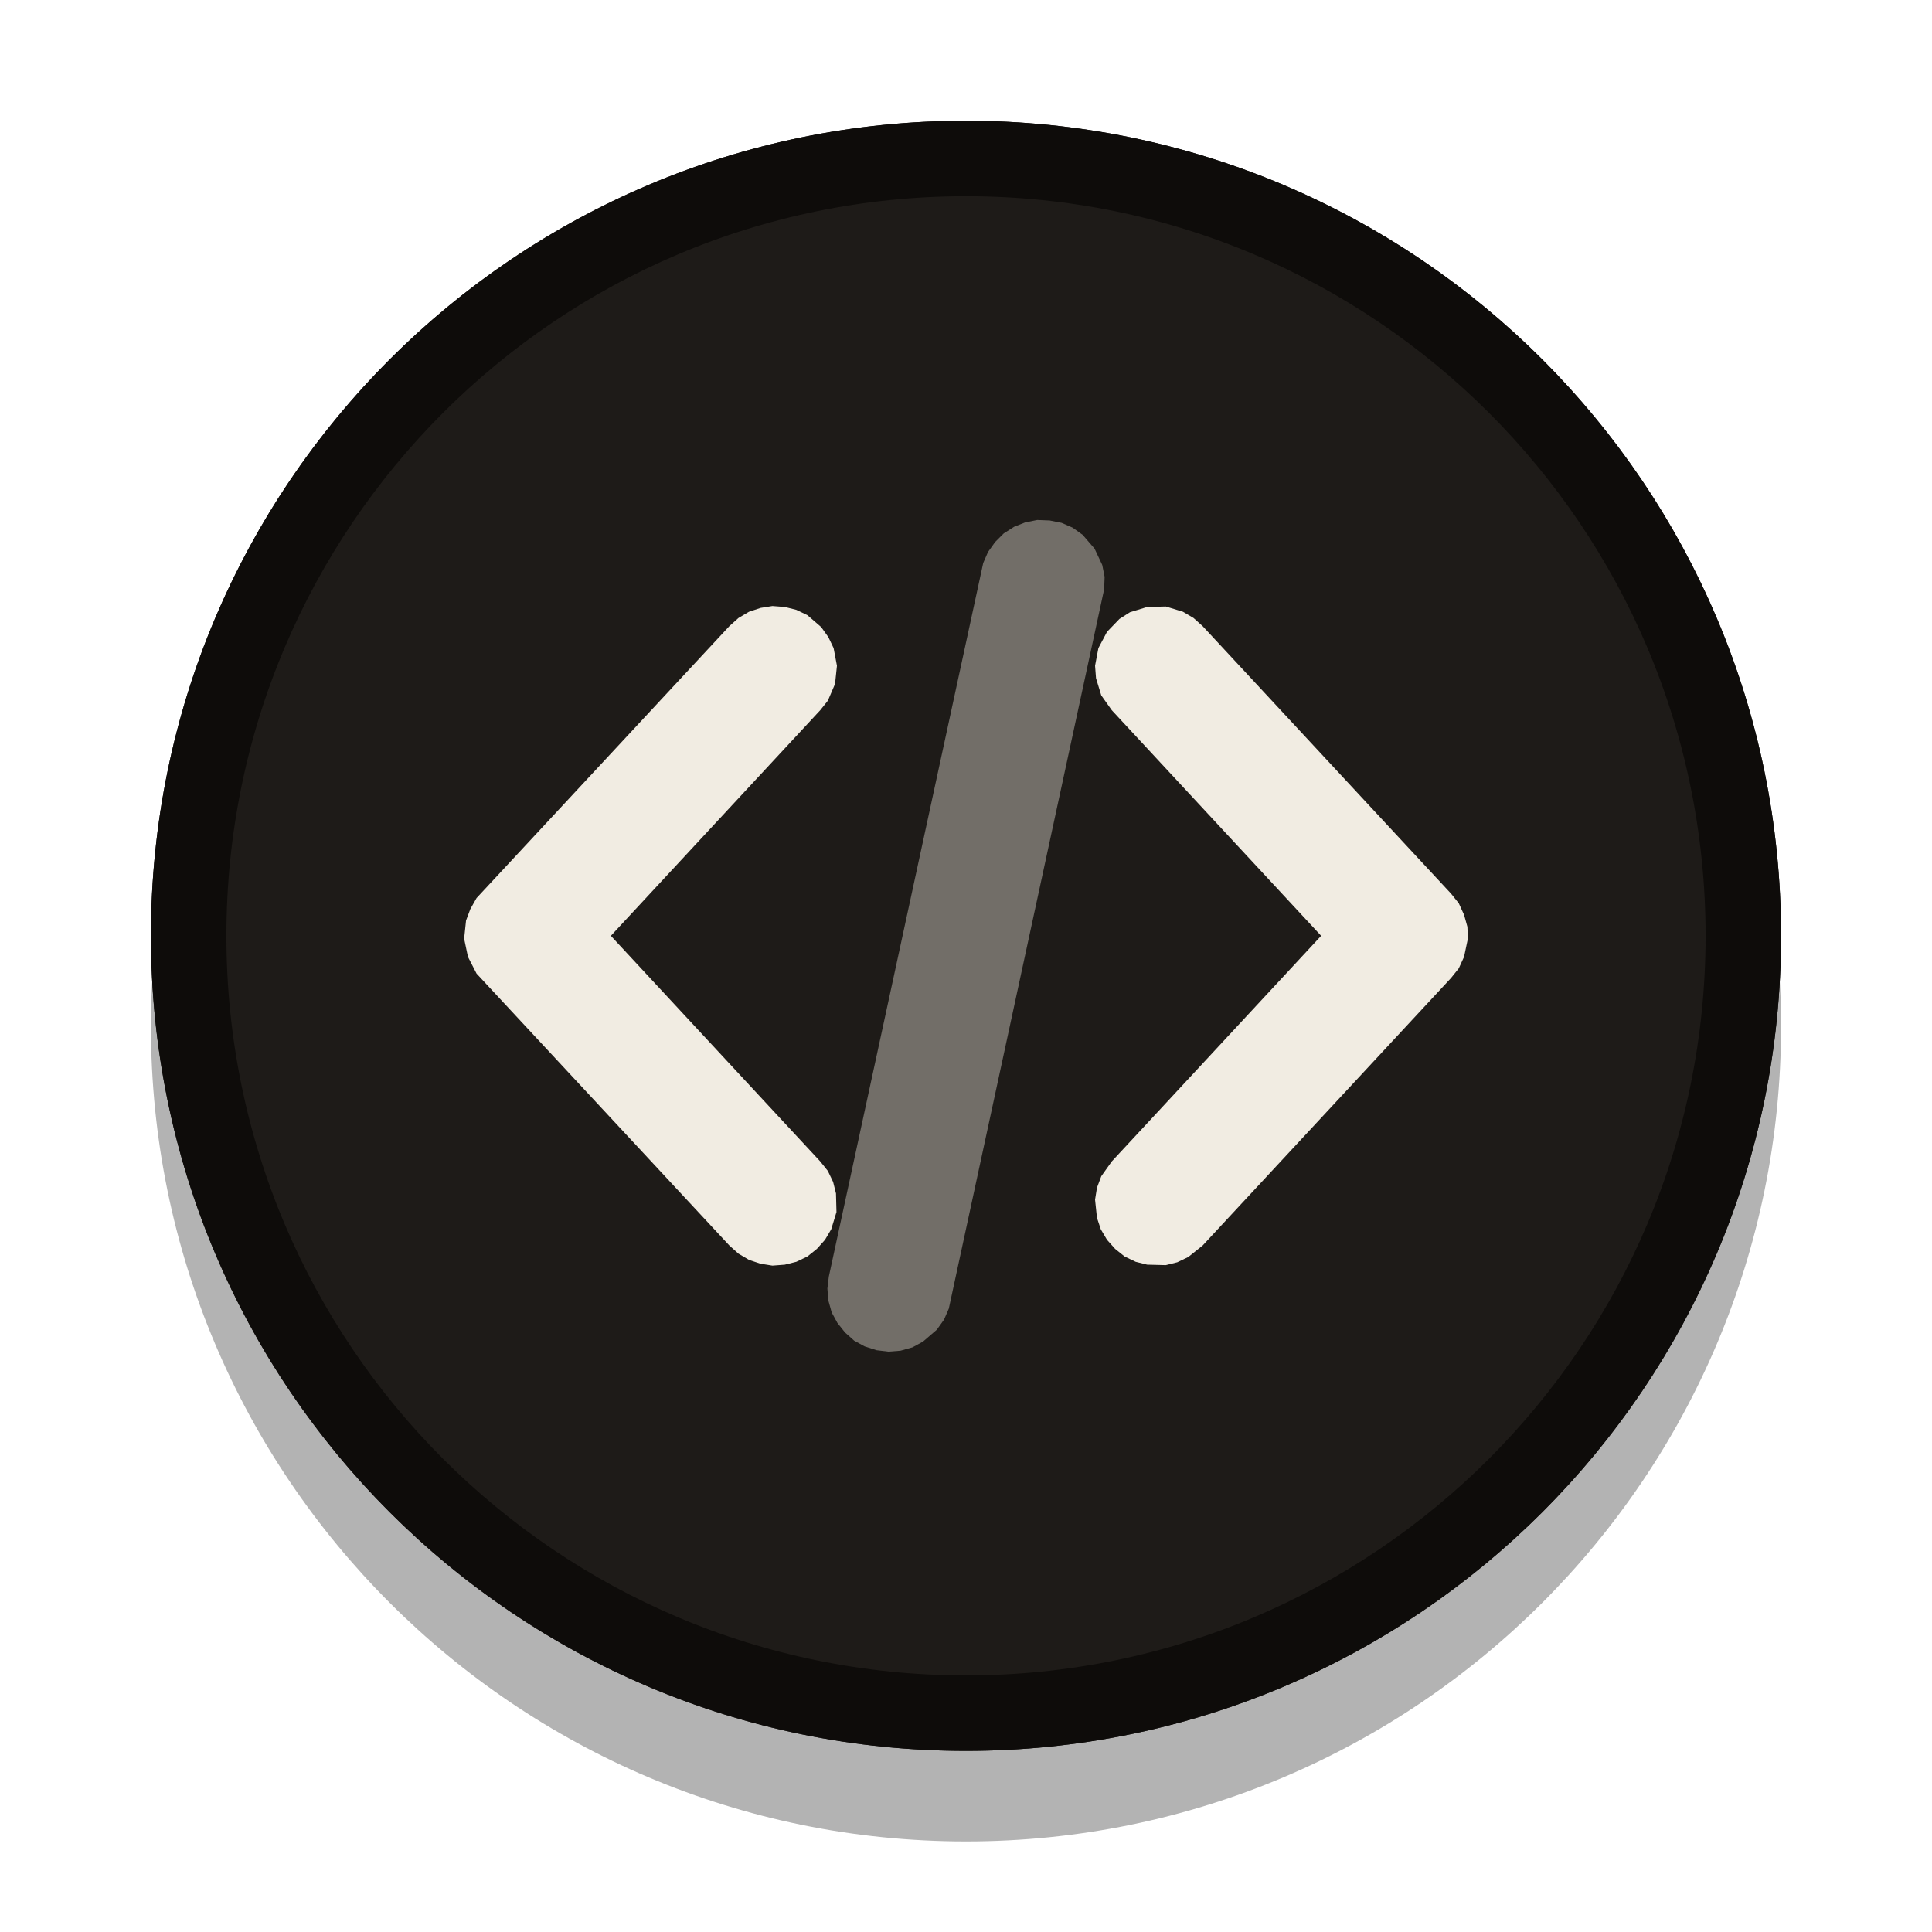
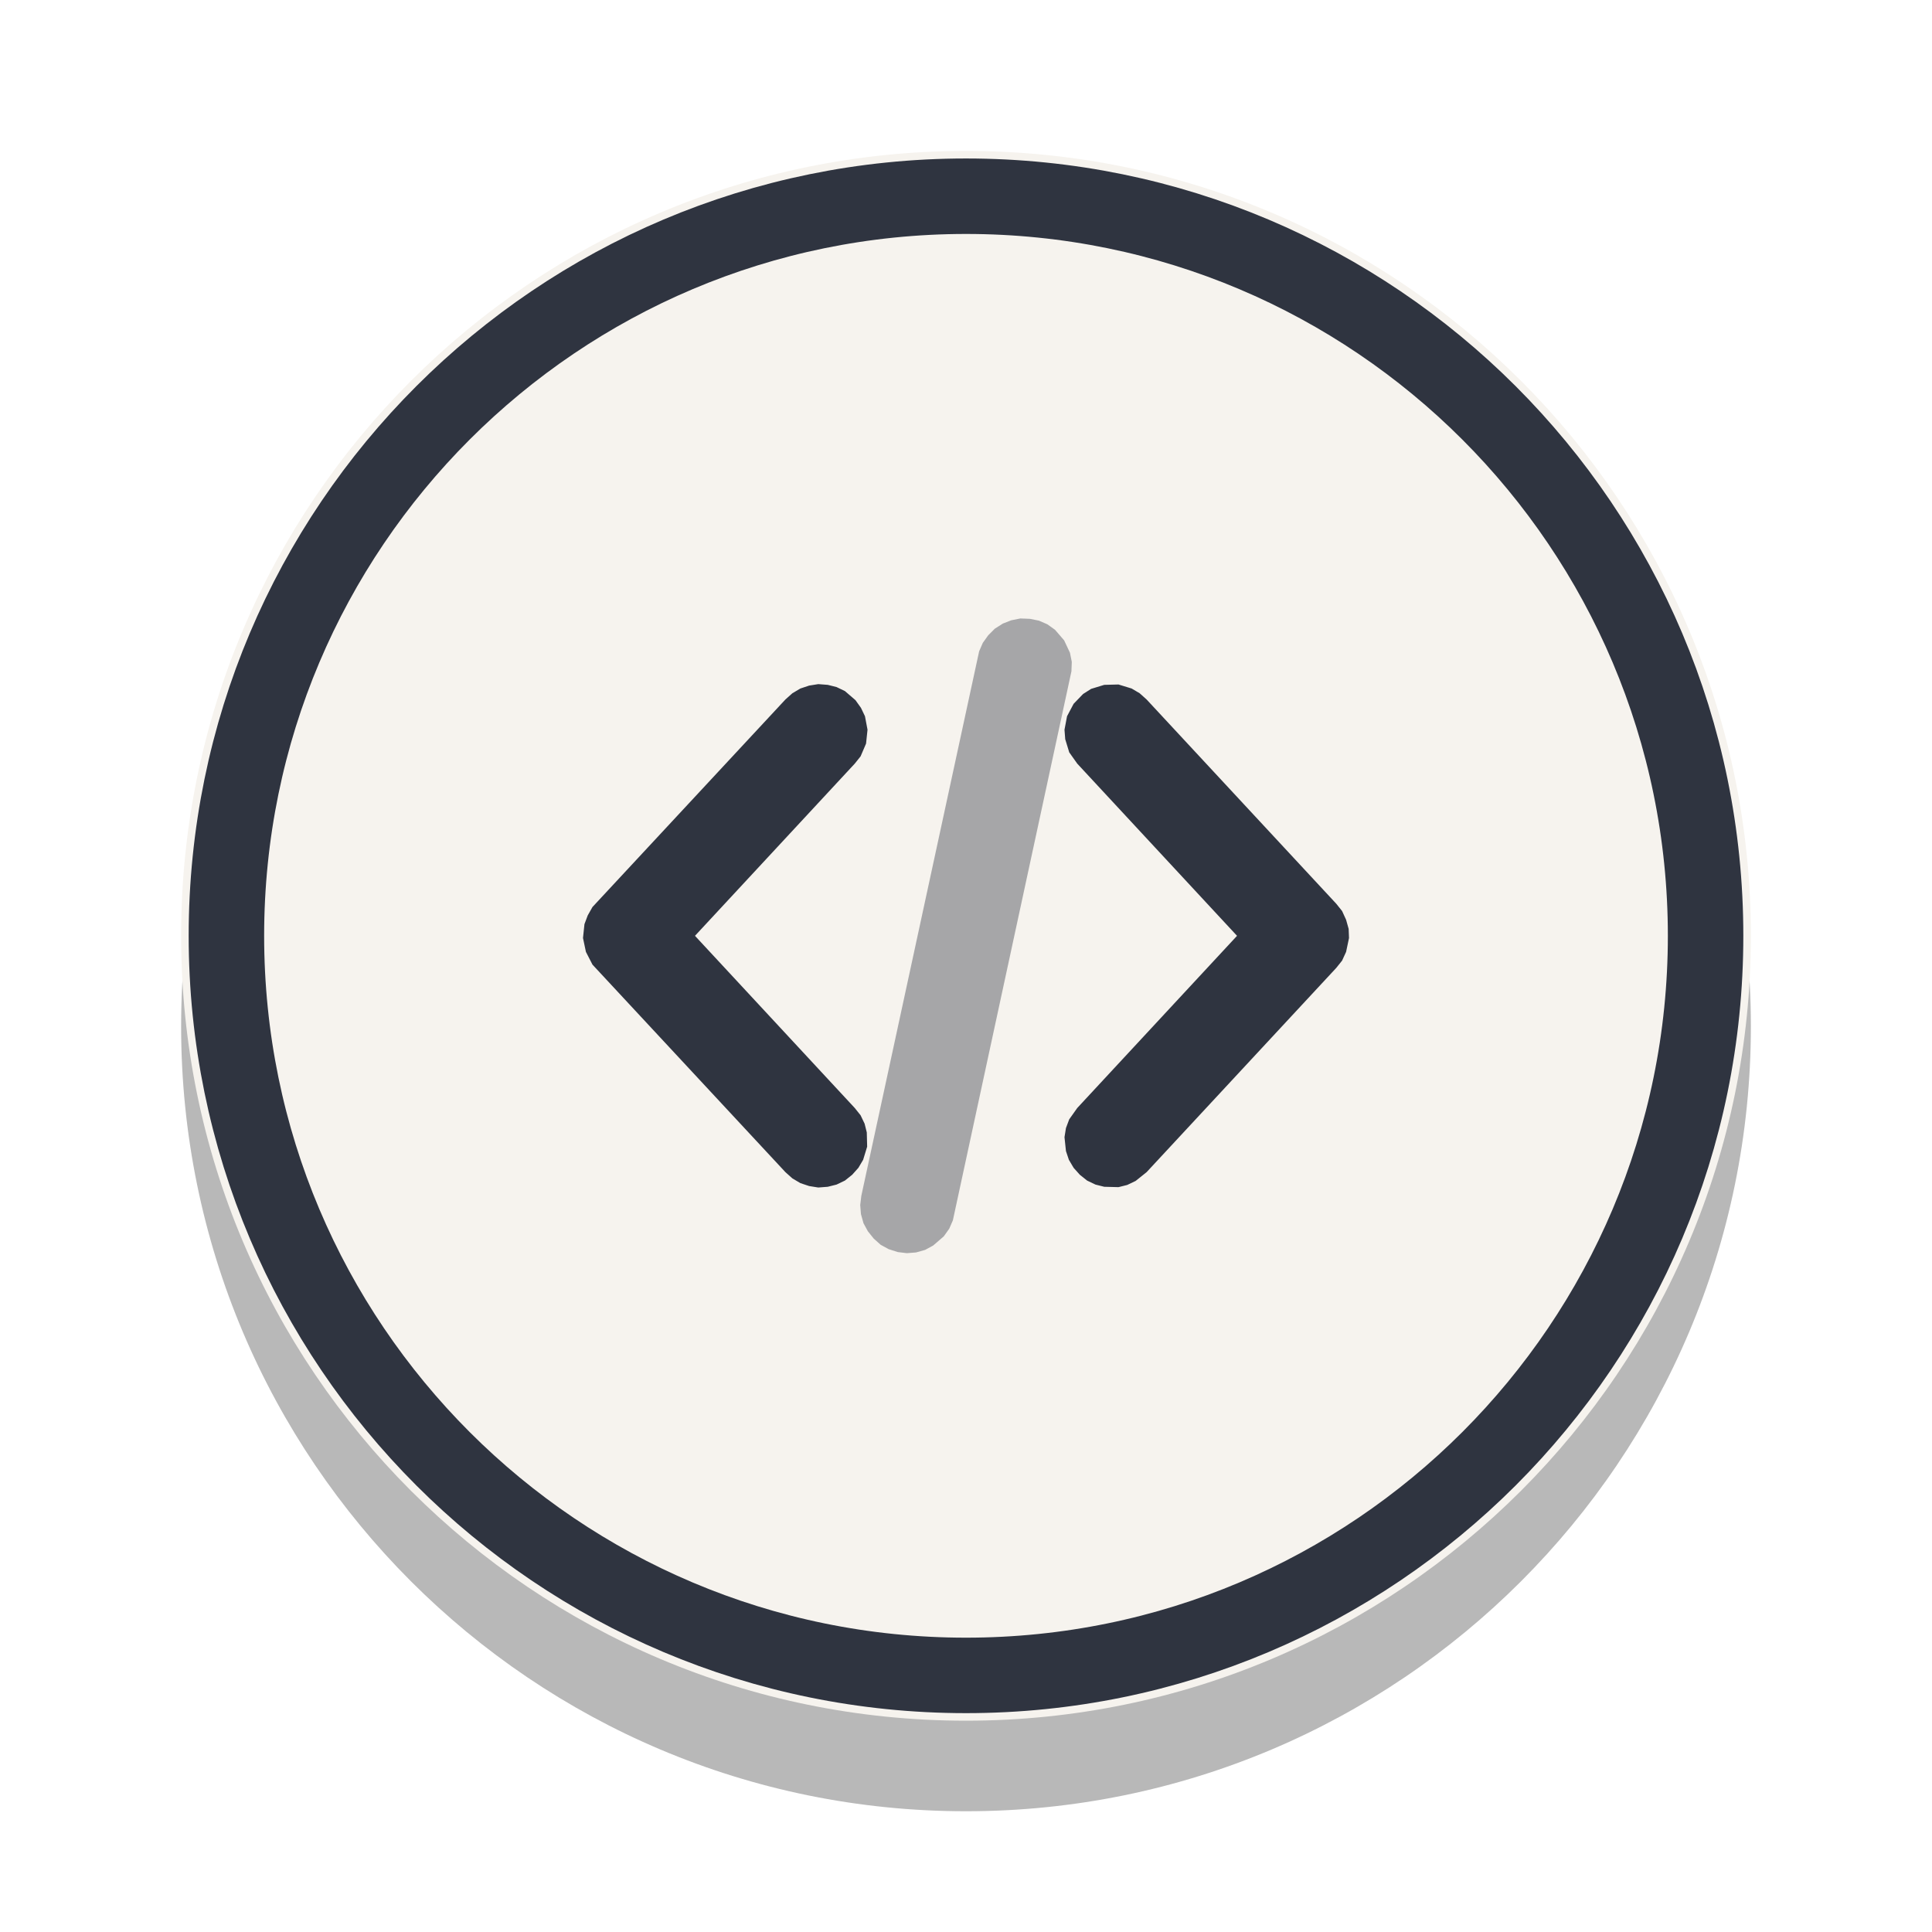
- <svg xmlns="http://www.w3.org/2000/svg" width="128" height="128" viewBox="0 0 128 128">
-   <circle cx="64" cy="68" r="54" fill="#000000" fill-opacity="0.3" />
-   <circle cx="64" cy="62" r="54" fill="#1E1B18" />
-   <circle cx="64" cy="62" r="51.5" fill="none" stroke="#0E0C0A" stroke-width="5" />
-   <g transform="translate(26 24) scale(3.1667)">
-     <path fill="#F1ECE2" fill-opacity="0.4" fill-rule="evenodd" d="M9.13 19.13 L9.1 19.38 L9.12 19.63 L9.19 19.88 L9.31 20.1 L9.47 20.3 L9.66 20.47 L9.88 20.59 L10.13 20.67 L10.38 20.7 L10.63 20.68 L10.88 20.61 L11.1 20.49 L11.39 20.24 L11.54 20.03 L11.64 19.8 L14.89 4.75 L14.9 4.49 L14.85 4.24 L14.69 3.9 L14.44 3.61 L14.23 3.46 L14 3.36 L13.75 3.31 L13.49 3.3 L13.24 3.35 L13.01 3.44 L12.79 3.58 L12.61 3.76 L12.46 3.97 L12.36 4.2 Z" />
-     <path fill="#F1ECE2" fill-rule="evenodd" d="M1.76 11.21 L1.63 11.44 L1.54 11.68 L1.5 12.06 L1.58 12.44 L1.76 12.79 L7.05 18.48 L7.24 18.65 L7.46 18.78 L7.7 18.86 L7.95 18.9 L8.21 18.88 L8.45 18.82 L8.68 18.71 L8.88 18.55 L9.05 18.36 L9.18 18.14 L9.29 17.78 L9.28 17.39 L9.22 17.15 L9.11 16.92 L8.95 16.72 L4.57 12 L8.95 7.28 L9.11 7.08 L9.26 6.73 L9.3 6.35 L9.23 5.98 L9.12 5.75 L8.97 5.54 L8.68 5.29 L8.45 5.18 L8.21 5.12 L7.95 5.1 L7.7 5.14 L7.46 5.22 L7.24 5.35 L7.05 5.52 Z M15.05 16.72 L14.83 17.03 L14.74 17.27 L14.7 17.52 L14.74 17.9 L14.82 18.14 L14.95 18.36 L15.12 18.55 L15.32 18.71 L15.55 18.82 L15.79 18.88 L16.18 18.89 L16.42 18.83 L16.65 18.72 L16.95 18.48 L22.15 12.88 L22.31 12.68 L22.42 12.44 L22.5 12.06 L22.49 11.81 L22.42 11.56 L22.31 11.32 L22.15 11.12 L16.95 5.52 L16.76 5.35 L16.54 5.22 L16.18 5.11 L15.79 5.12 L15.43 5.23 L15.21 5.37 L14.95 5.64 L14.77 5.98 L14.7 6.35 L14.72 6.61 L14.83 6.97 L15.05 7.28 L19.43 12 Z" />
+ <svg xmlns="http://www.w3.org/2000/svg" viewBox="0 0 128 128" width="128" height="128">
+   <circle cx="64" cy="68" r="52" fill="#000000" fill-opacity="0.28" />
+   <circle cx="64" cy="62" r="52" fill="#f6f3ee" />
+   <circle cx="64" cy="62" r="49" fill="none" stroke="#2f3440" stroke-width="5" />
+   <g transform="translate(35 33) scale(2.4167)">
+     <path fill="#2f3440" fill-opacity="0.4" fill-rule="evenodd" d="M9.13 19.13 L9.1 19.38 L9.12 19.63 L9.19 19.88 L9.31 20.1 L9.47 20.3 L9.66 20.47 L9.88 20.59 L10.13 20.67 L10.38 20.7 L10.63 20.68 L10.88 20.61 L11.1 20.49 L11.39 20.24 L11.54 20.03 L11.64 19.8 L14.89 4.75 L14.9 4.49 L14.85 4.24 L14.69 3.9 L14.44 3.61 L14.23 3.46 L14 3.36 L13.75 3.31 L13.49 3.3 L13.24 3.35 L13.01 3.44 L12.79 3.58 L12.61 3.76 L12.46 3.97 L12.36 4.2 Z" />
+     <path fill="#2f3440" fill-rule="evenodd" d="M1.76 11.21 L1.63 11.44 L1.54 11.68 L1.5 12.06 L1.58 12.44 L1.76 12.79 L7.05 18.48 L7.24 18.65 L7.46 18.78 L7.7 18.86 L7.95 18.9 L8.21 18.88 L8.45 18.82 L8.68 18.71 L8.88 18.55 L9.05 18.36 L9.18 18.14 L9.29 17.78 L9.28 17.39 L9.22 17.15 L9.11 16.92 L8.95 16.72 L4.57 12 L8.95 7.28 L9.11 7.08 L9.26 6.73 L9.3 6.35 L9.23 5.98 L9.12 5.75 L8.97 5.54 L8.68 5.29 L8.45 5.18 L8.21 5.12 L7.95 5.1 L7.7 5.14 L7.46 5.22 L7.24 5.35 L7.05 5.52 Z M15.05 16.72 L14.83 17.03 L14.74 17.27 L14.7 17.52 L14.74 17.9 L14.82 18.14 L14.95 18.36 L15.12 18.55 L15.32 18.71 L15.55 18.82 L15.79 18.88 L16.18 18.89 L16.42 18.83 L16.65 18.72 L16.95 18.48 L22.15 12.88 L22.31 12.68 L22.42 12.44 L22.5 12.06 L22.49 11.81 L22.42 11.56 L22.31 11.32 L22.15 11.12 L16.95 5.52 L16.76 5.35 L16.54 5.22 L16.18 5.11 L15.79 5.12 L15.43 5.23 L15.21 5.37 L14.95 5.64 L14.77 5.98 L14.7 6.35 L14.72 6.61 L14.83 6.97 L15.05 7.28 L19.43 12 Z" />
  </g>
</svg>
